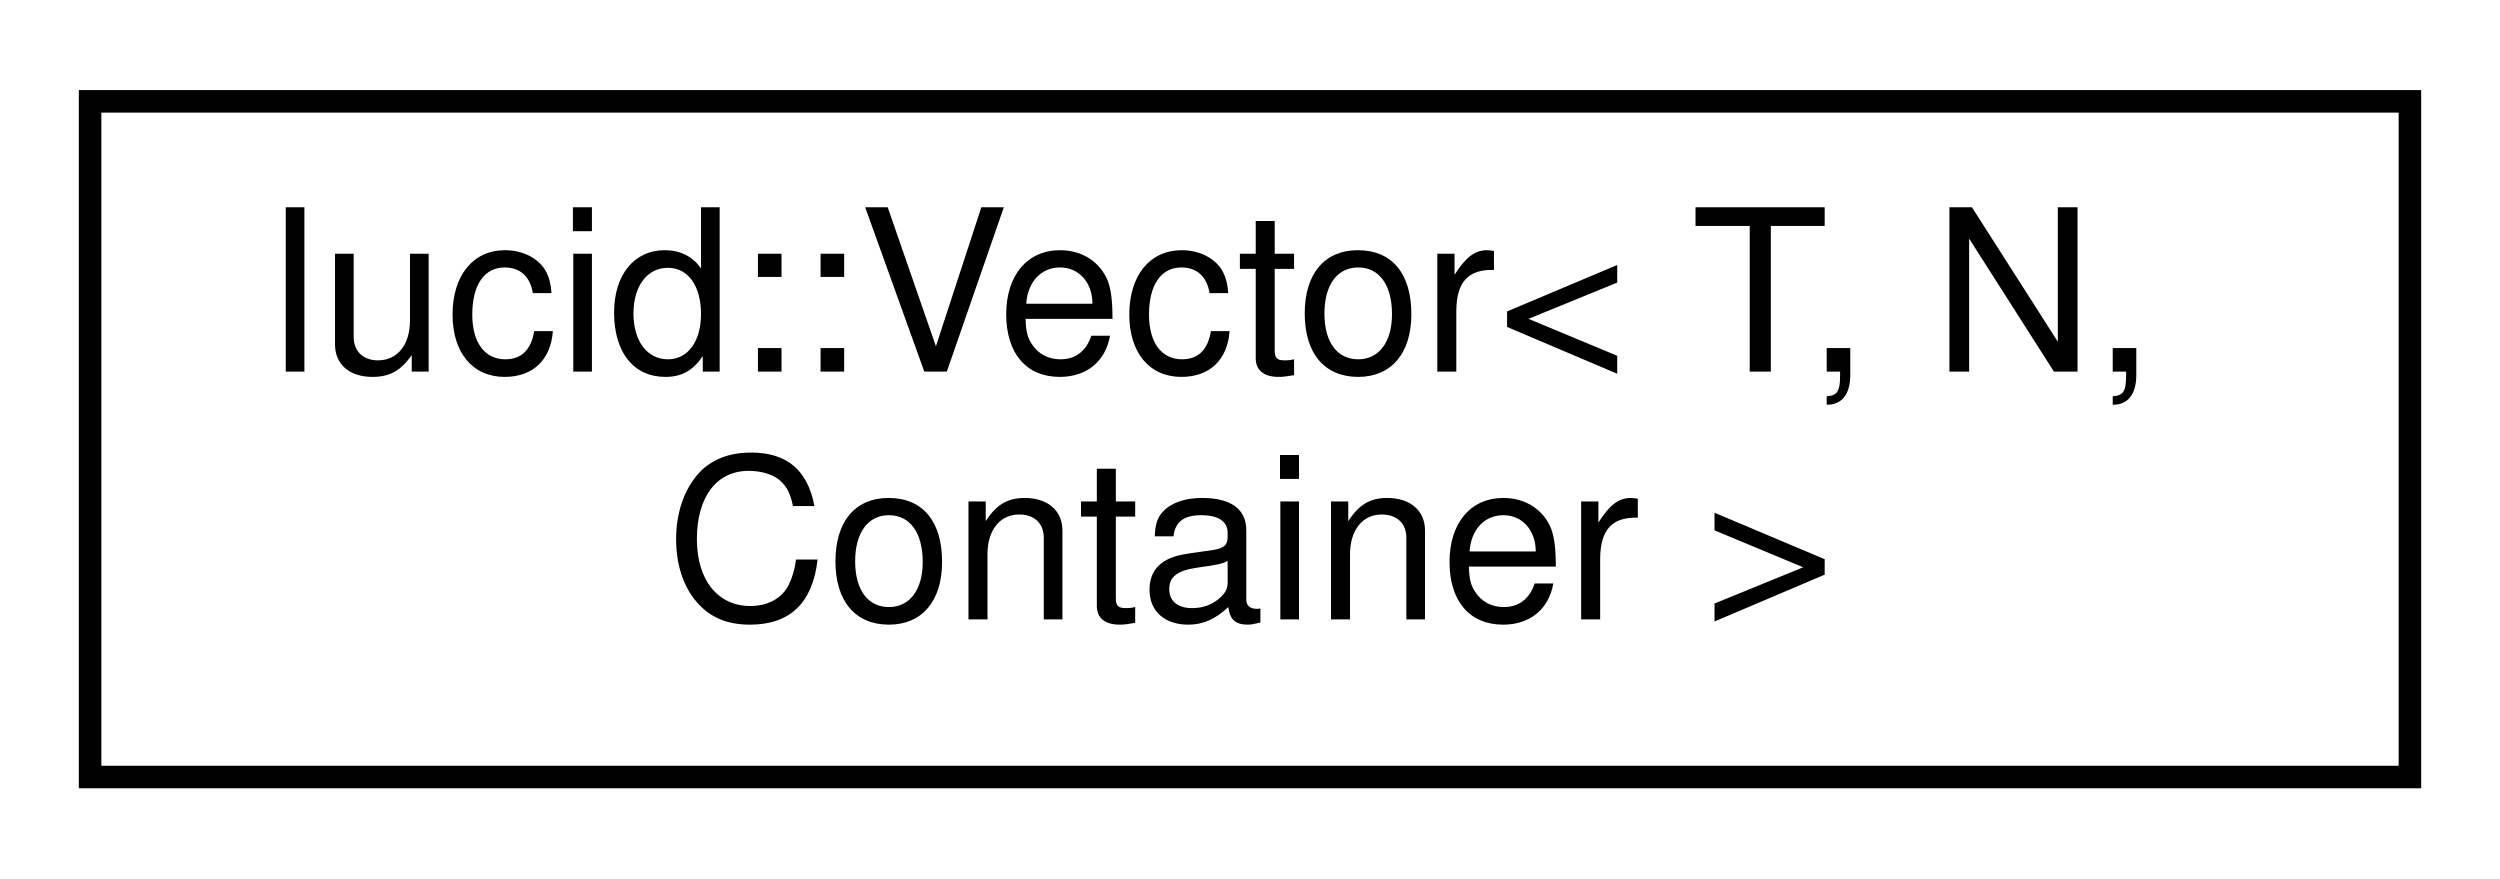
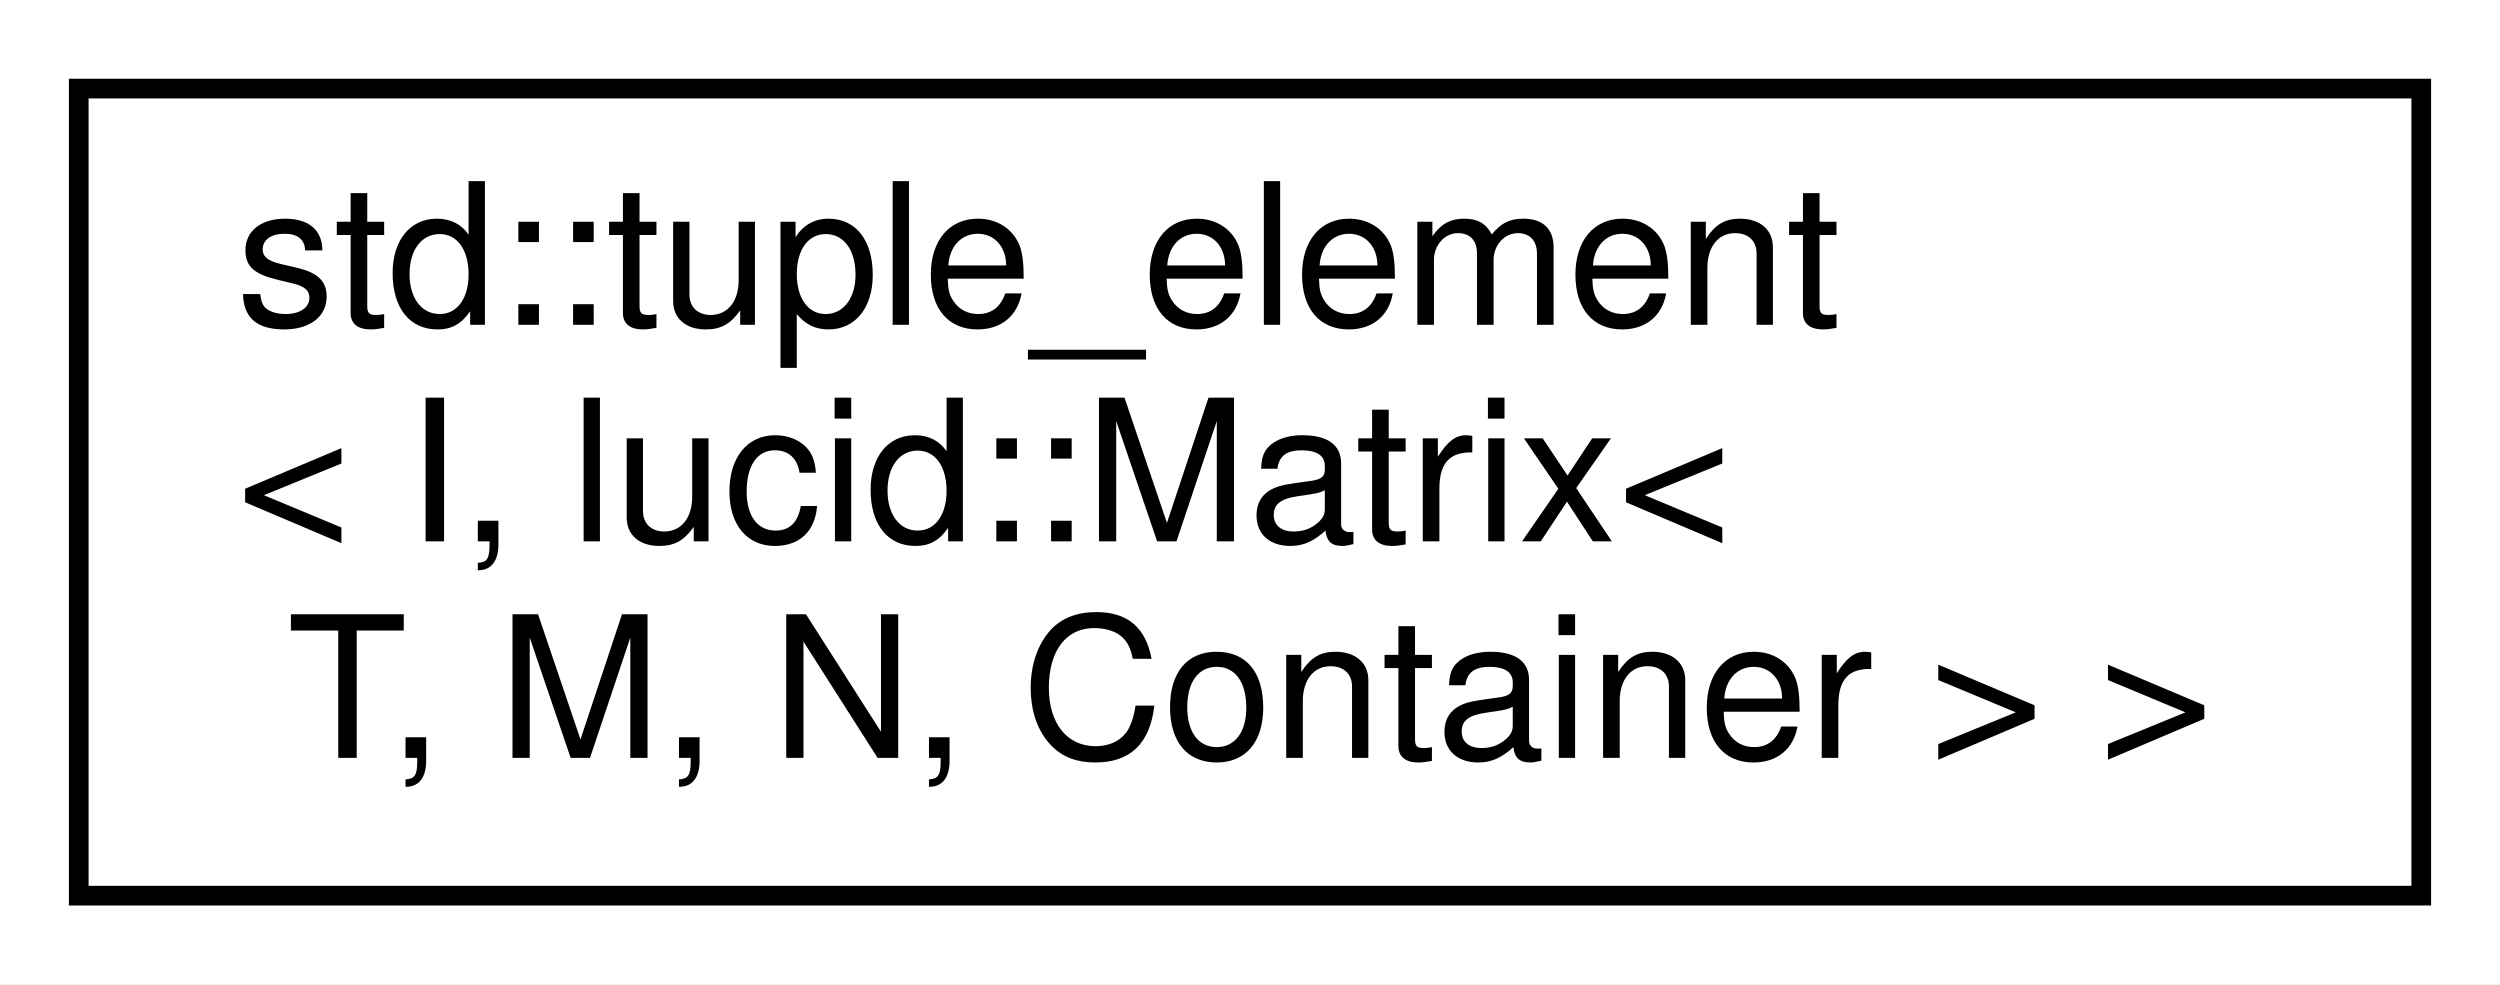
- <svg xmlns="http://www.w3.org/2000/svg" xmlns:xlink="http://www.w3.org/1999/xlink" width="111pt" height="39pt" viewBox="0.00 0.00 111.00 39.00">
-   <g id="graph0" class="graph" transform="scale(1 1) rotate(0) translate(4 35)">
-     <polygon fill="white" stroke="transparent" points="-4,4 -4,-35 107,-35 107,4 -4,4" />
+ <svg xmlns="http://www.w3.org/2000/svg" xmlns:xlink="http://www.w3.org/1999/xlink" width="127pt" height="50pt" viewBox="0.00 0.00 127.00 50.00">
+   <g id="graph0" class="graph" transform="scale(1 1) rotate(0) translate(4 46)">
+     <polygon fill="white" stroke="transparent" points="-4,4 -4,-46 123,-46 123,4 -4,4" />
    <g id="node1" class="node">
      <g id="a_node1">
-         <a xlink:href="classlucid_1_1Vector.html" target="_top" xlink:title="Generic N-dimnsional euclidian vector.">
-           <polygon fill="white" stroke="black" points="0,-0.5 0,-30.5 103,-30.5 103,-0.5 0,-0.5" />
-           <text text-anchor="start" x="8" y="-18.5" font-family="Helvetica,sans-Serif" font-size="10.00">lucid::Vector&lt; T, N,</text>
-           <text text-anchor="middle" x="51.5" y="-7.5" font-family="Helvetica,sans-Serif" font-size="10.00"> Container &gt;</text>
+         <a xlink:href="classstd_1_1tuple__element_3_01I_00_01lucid_1_1Matrix_3_01T_00_01M_00_01N_00_01Container_01_4_01_4.html" target="_top" xlink:title=" ">
+           <polygon fill="white" stroke="black" points="0,-0.5 0,-41.5 119,-41.5 119,-0.5 0,-0.5" />
+           <text text-anchor="start" x="8" y="-29.5" font-family="Helvetica,sans-Serif" font-size="10.00">std::tuple_element</text>
+           <text text-anchor="start" x="8" y="-18.5" font-family="Helvetica,sans-Serif" font-size="10.00">&lt; I, lucid::Matrix&lt;</text>
+           <text text-anchor="middle" x="59.5" y="-7.5" font-family="Helvetica,sans-Serif" font-size="10.00"> T, M, N, Container &gt; &gt;</text>
        </a>
      </g>
    </g>
  </g>
</svg>
